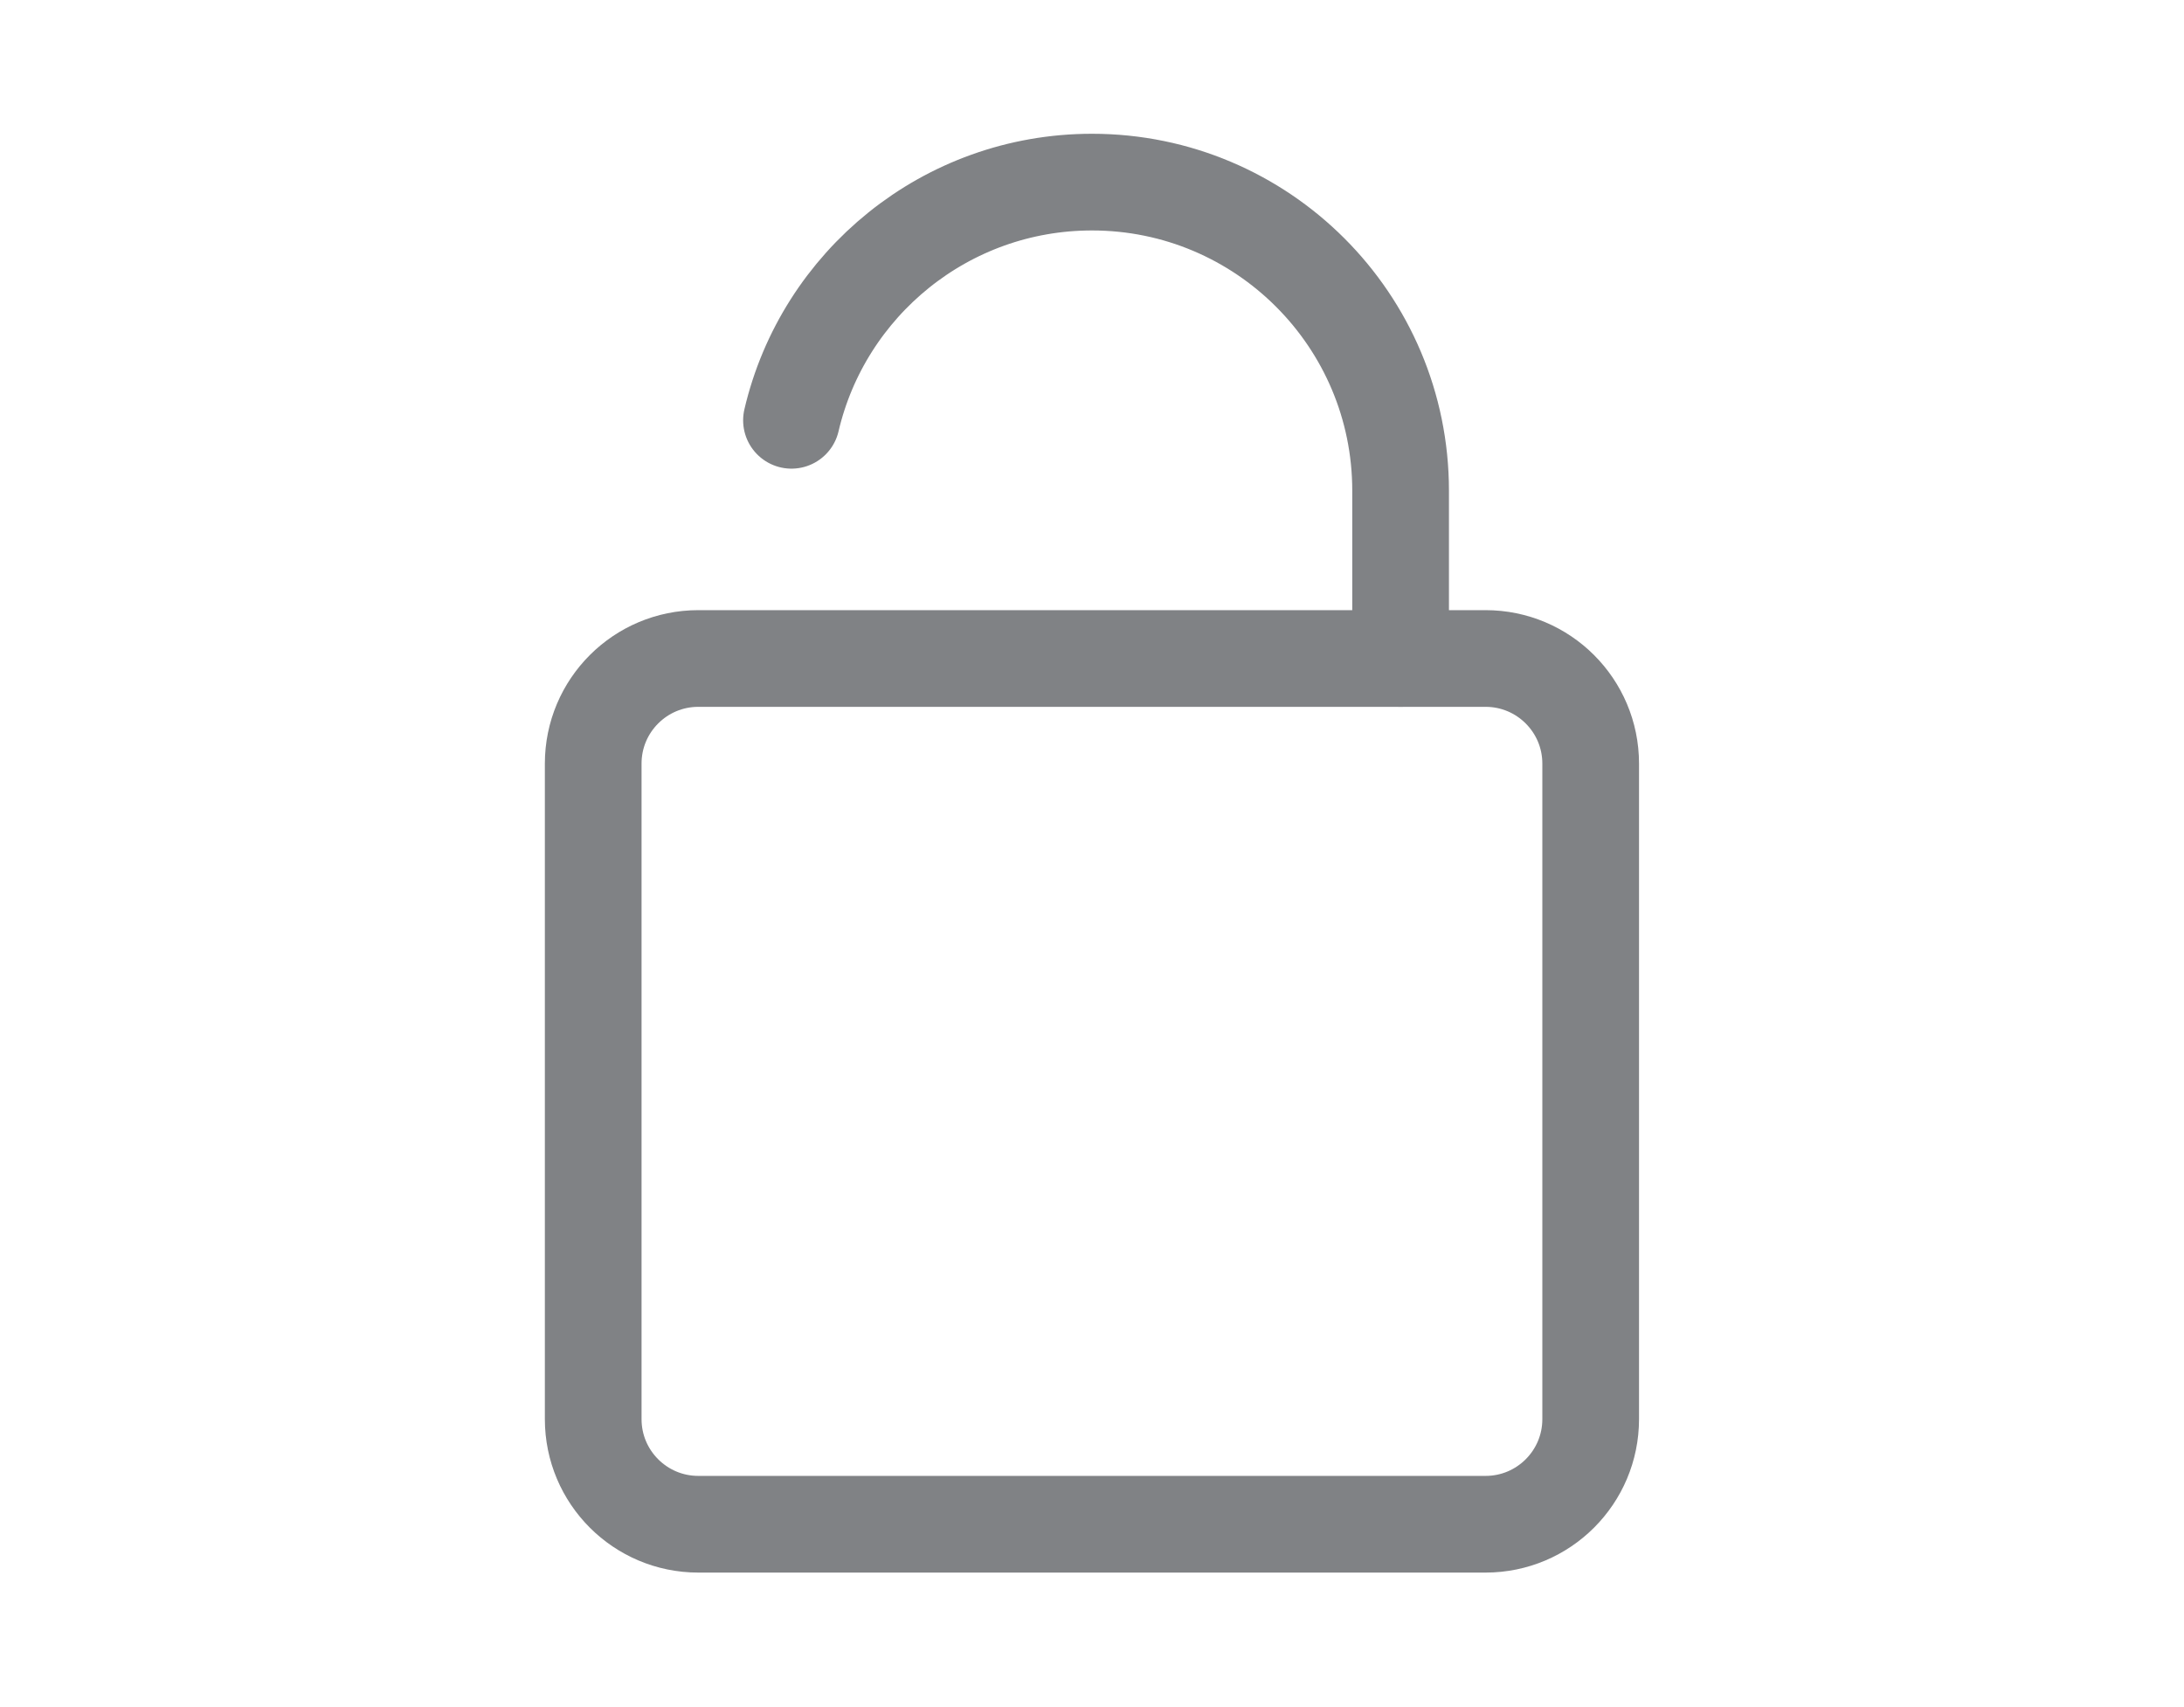
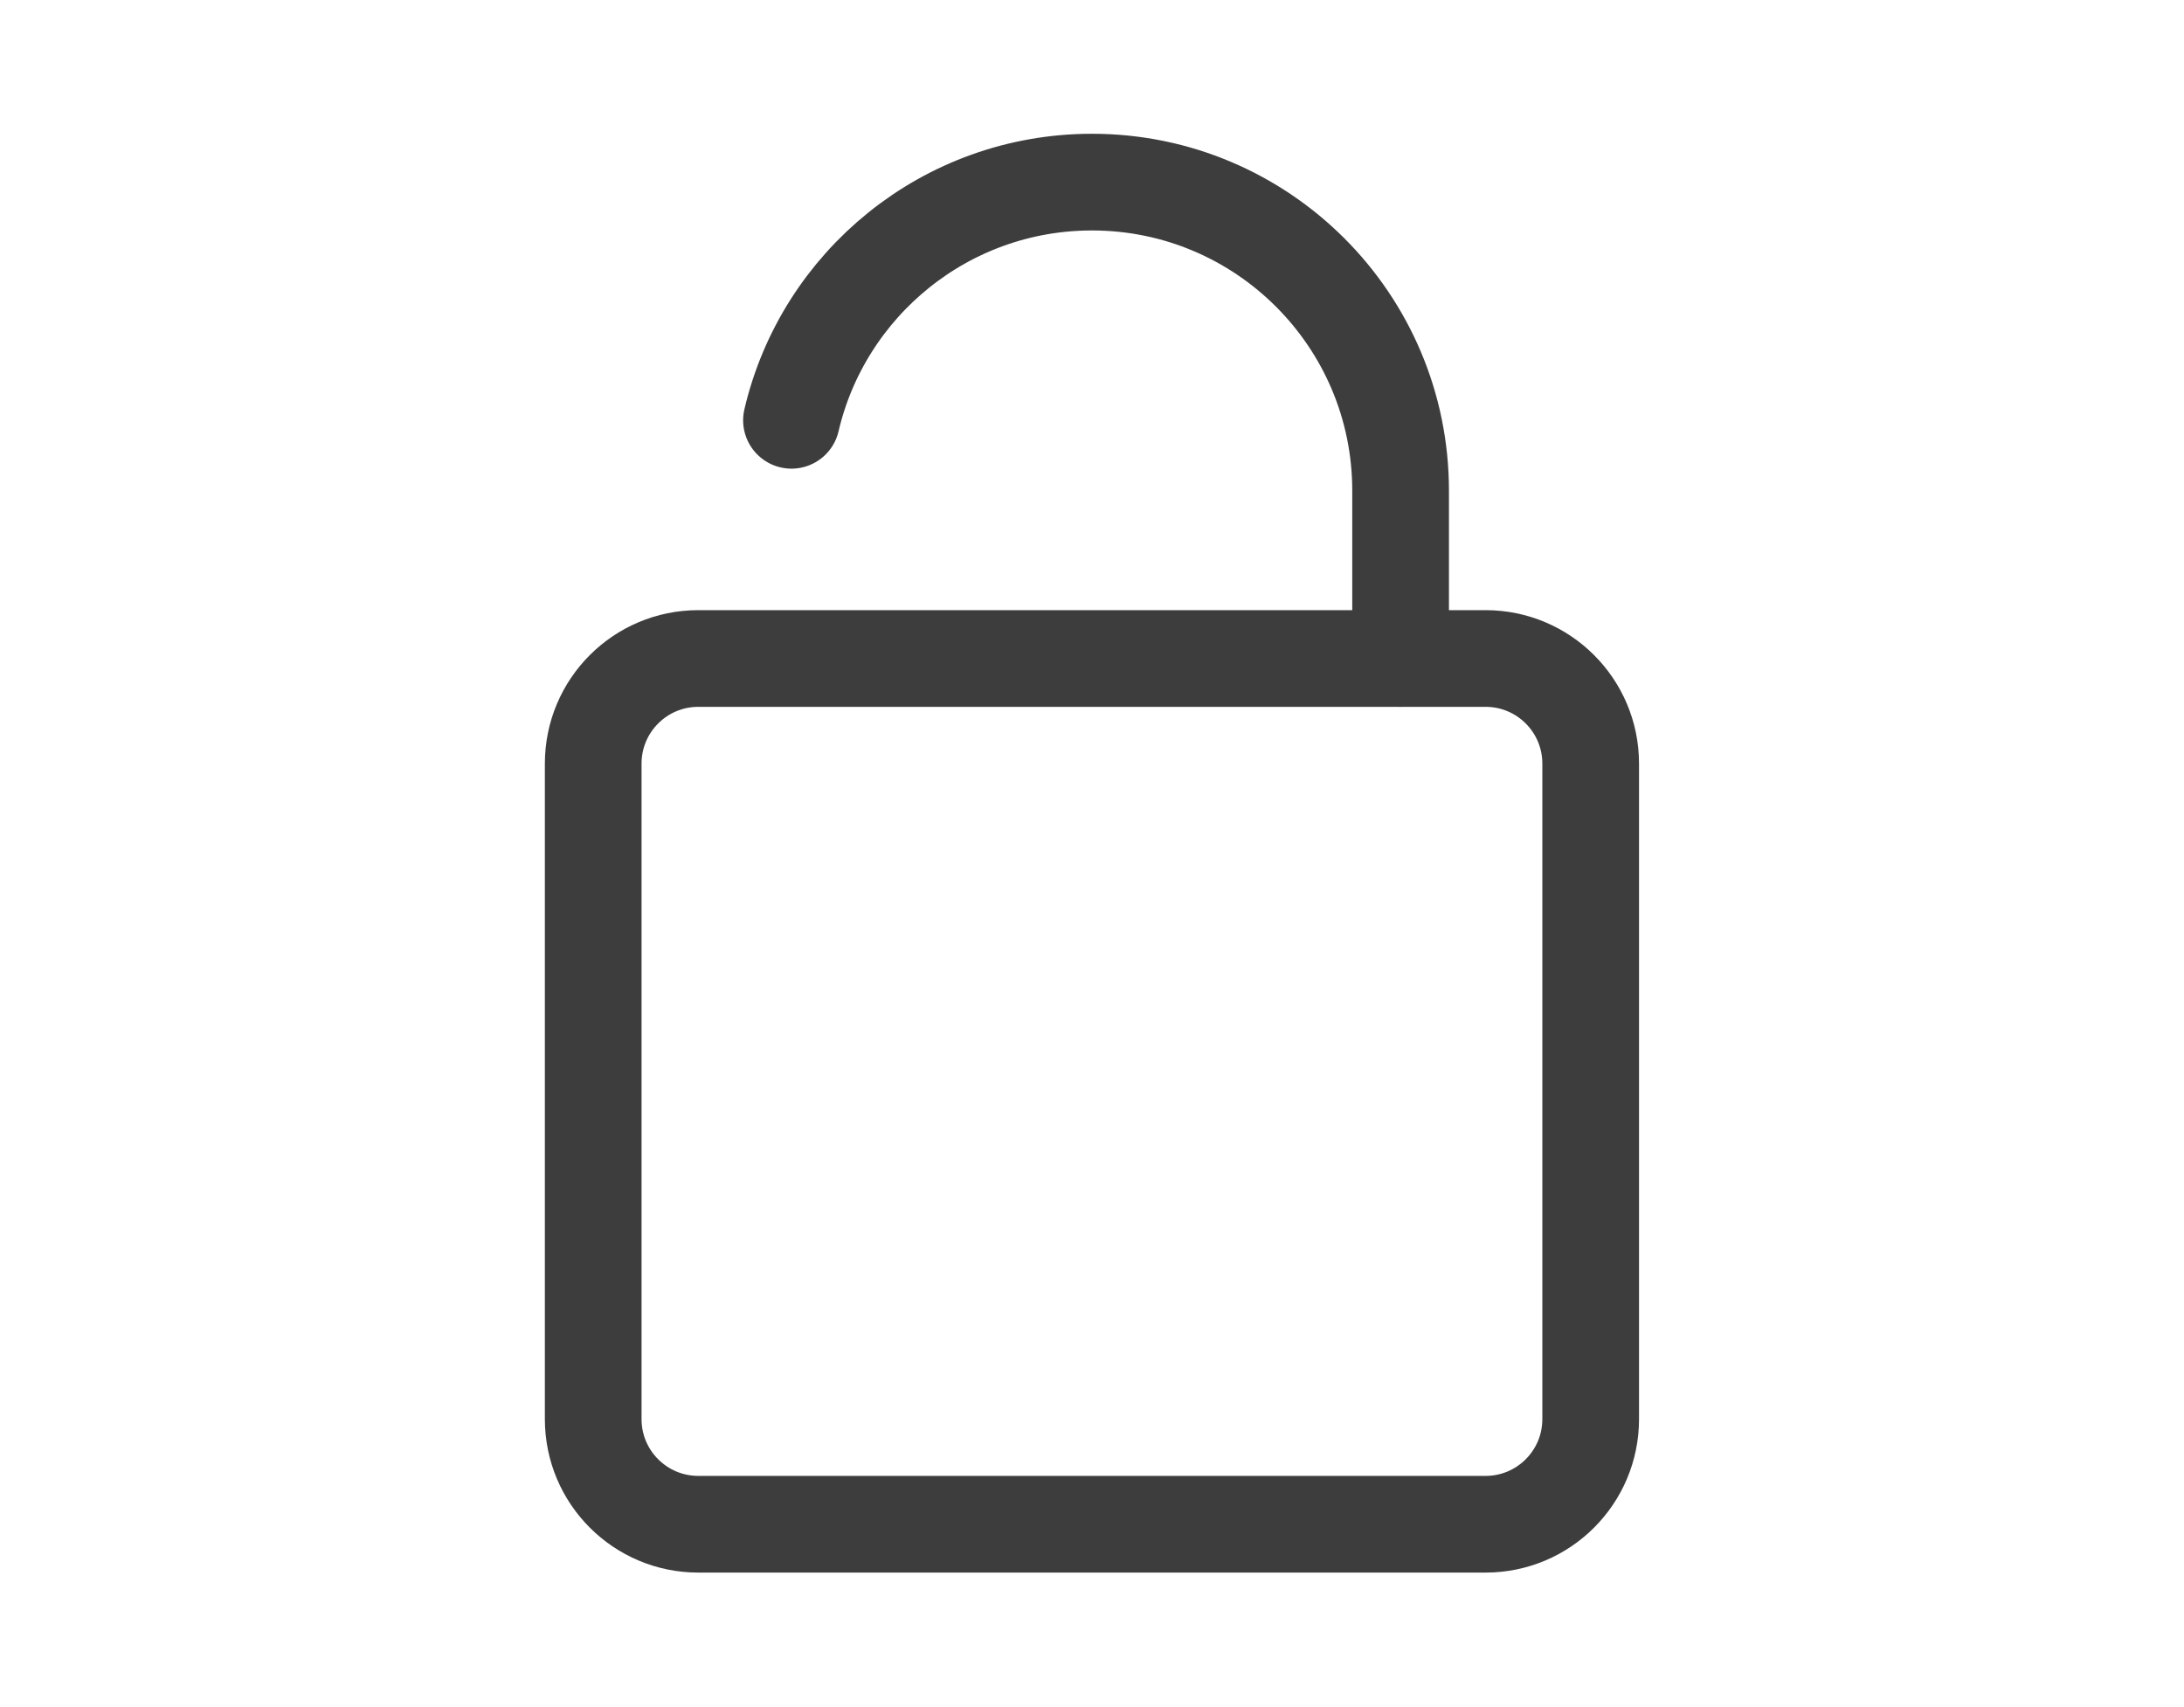
<svg xmlns="http://www.w3.org/2000/svg" id="Layer_1" version="1.1" viewBox="0 0 192 150">
  <defs>
    <style>
      .st0 {
        fill: none;
-         stroke: #808285;
+         stroke: #3d3d3d;
        stroke-linecap: round;
        stroke-linejoin: round;
        stroke-width: 8.5px;
      }
    </style>
  </defs>
  <g id="locked">
    <rect class="st0" x="52.15" y="57.89" width="87.69" height="76.11" rx="9.24" ry="9.24" />
    <path class="st0" d="M123.13,57.89v-14.75c0-14.98-12.15-27.13-27.13-27.13h0c-12.85,0-23.62,8.94-26.42,20.94" />
  </g>
</svg>
